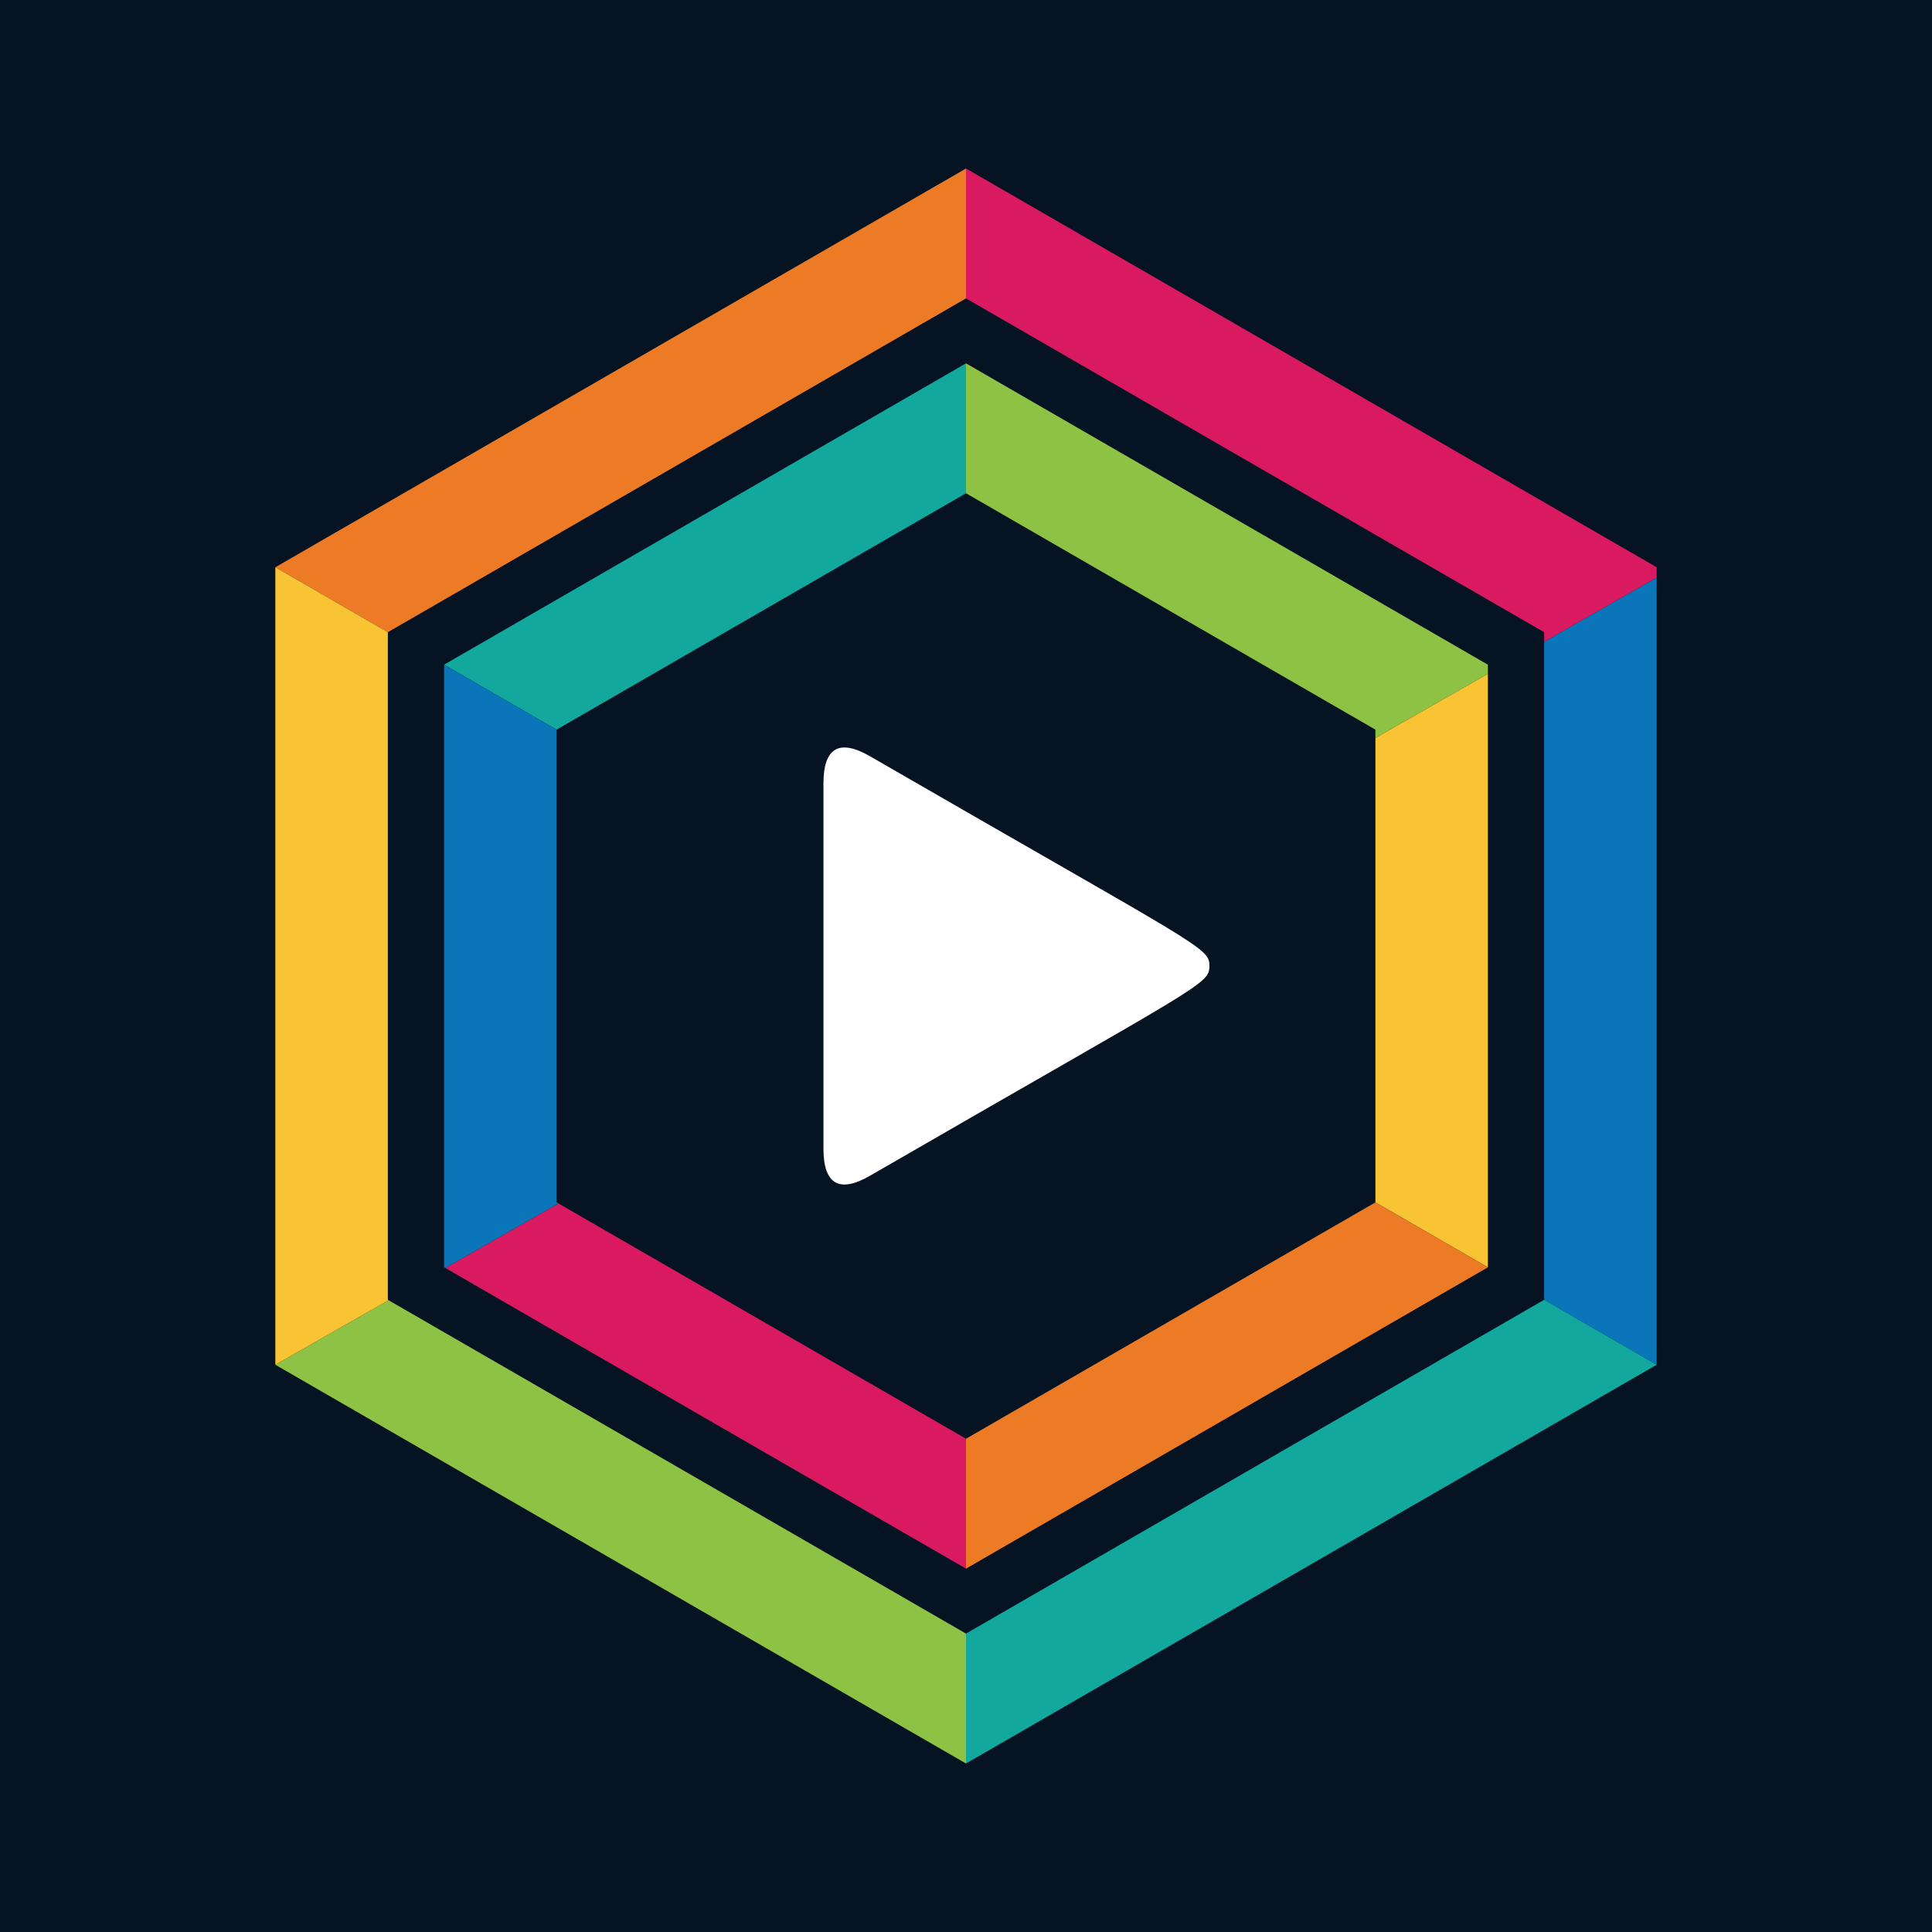
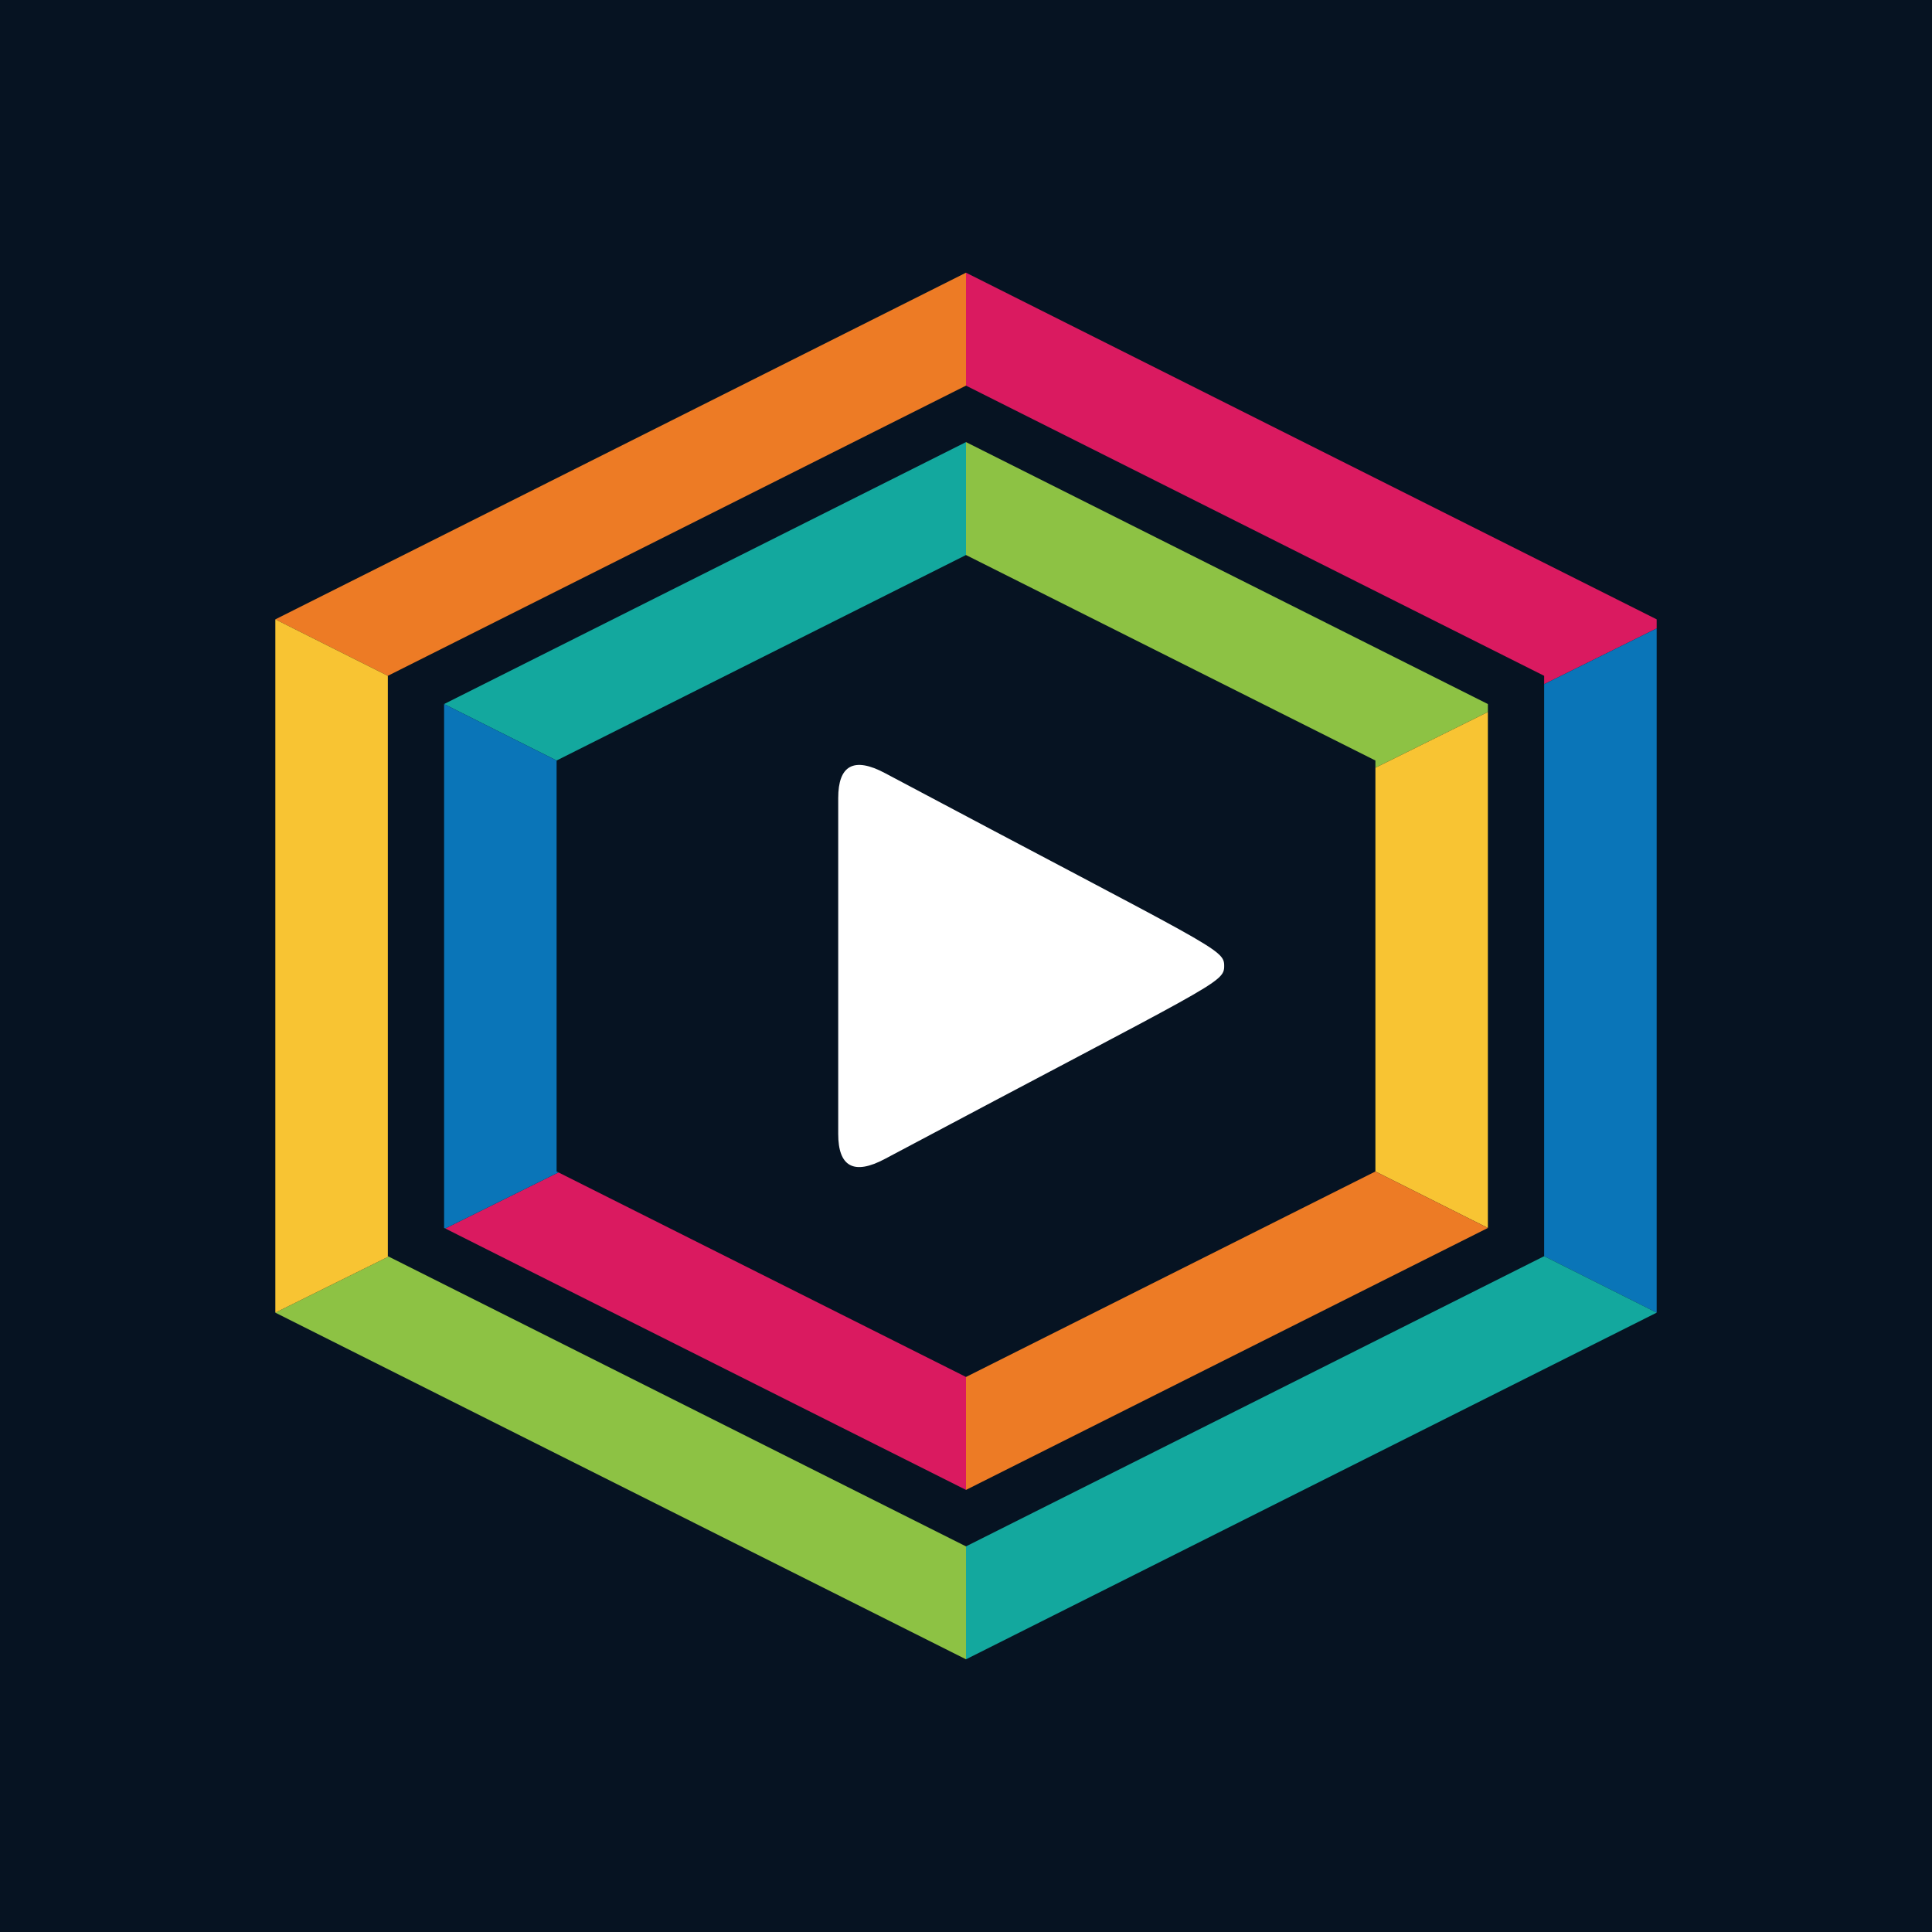
<svg xmlns="http://www.w3.org/2000/svg" version="1.1" id="svg2" xml:space="preserve" width="800" height="800" viewBox="0 0 800 800">
  <defs id="defs6">
    <clipPath clipPathUnits="userSpaceOnUse" id="clipPath52">
      <path d="M 0,1200 H 1200 V 0 H 0 Z" id="path50" />
    </clipPath>
  </defs>
  <g id="g10" transform="matrix(1.333333,0,0,-1.333333,-400,1200)">
-     <path d="m 300,300 h 600 v 600 h -600 z" style="fill:#061322;fill-opacity:1;fill-rule:nonzero;stroke:none;stroke-width:0.5" id="path12" />
-     <g id="g14" transform="translate(600.0001,847.6733)">
-       <path d="m 0,0 v -40.345 l 179.549,-103.663 v -2.983 l 34.943,19.91 v 3.244 z" style="fill:#da1a60;fill-opacity:1;fill-rule:nonzero;stroke:none" id="path16" />
+     <path d="M 300,298.202 H 901.798 V 900 H 300 Z" style="fill:#061322;fill-opacity:1;fill-rule:nonzero;stroke:none;stroke-width:0.501" id="path12" />
+     <g id="g14" transform="matrix(1,0,0,0.9201569,600.0001,842.2802)">
+       <path d="m 6.2500067e-7,-29.306 v -38.117 L 179.549,-165.362 v -2.818 l 34.943,18.811 v 3.065 z" style="fill:#da1a60;fill-opacity:1;fill-rule:nonzero;stroke:none;stroke-width:0.972" id="path16" />
    </g>
-     <g id="g18" transform="translate(727.1437,673.4067)">
-       <path d="m 0,0 v -2.583 l 34.933,19.906 v 2.848 l -162.077,93.58 V 73.407 Z" style="fill:#8dc244;fill-opacity:1;fill-rule:nonzero;stroke:none" id="path20" />
+     <g id="g18" transform="matrix(1,0,0,0.9201569,727.1437,681.9275)">
+       <path d="m 6.2500067e-7,-19.683 v -2.44 L 34.933,-3.317 v 2.691 L -127.144,87.787 V 49.67 Z" style="fill:#8dc244;fill-opacity:1;fill-rule:nonzero;stroke:none;stroke-width:0.972" id="path20" />
    </g>
-     <g id="g22" transform="translate(727.1437,526.5957)">
-       <path d="M 0,0 34.933,-20.174 V 164.134 L 0,144.228 Z" style="fill:#f8c433;fill-opacity:1;fill-rule:nonzero;stroke:none" id="path24" />
+     <g id="g22" transform="matrix(1,0,0,0.9201569,727.1437,546.8384)">
+       <path d="M 6.2500067e-7,-11.577 34.933,-30.637 V 143.494 L 6.2500067e-7,124.688 Z" style="fill:#f8c433;fill-opacity:1;fill-rule:nonzero;stroke:none;stroke-width:0.972" id="path24" />
    </g>
-     <g id="g26" transform="translate(779.5489,496.3359)">
-       <path d="M 0,0 34.943,-20.173 V 224.256 L 0,204.346 Z" style="fill:#0a75b8;fill-opacity:1;fill-rule:nonzero;stroke:none" id="path28" />
+     <g id="g26" transform="matrix(1,0,0,0.9201569,779.5489,518.9946)">
+       <path d="M 6.2500067e-7,-9.906 34.943,-28.965 V 201.967 L 6.2500067e-7,183.157 Z" style="fill:#0a75b8;fill-opacity:1;fill-rule:nonzero;stroke:none;stroke-width:0.972" id="path28" />
    </g>
-     <g id="g30" transform="translate(600.0001,453.1909)">
-       <path d="M 0,0 V -40.346 L 162.076,53.23 127.144,73.405 Z" style="fill:#ed7b25;fill-opacity:1;fill-rule:nonzero;stroke:none" id="path32" />
+     <g id="g30" transform="matrix(1,0,0,0.9201569,600.0001,479.2944)">
+       <path d="M 6.2500067e-7,-7.523 V -45.641 L 162.076,42.767 127.144,61.828 Z" style="fill:#ed7b25;fill-opacity:1;fill-rule:nonzero;stroke:none;stroke-width:0.972" id="path32" />
    </g>
-     <g id="g34" transform="translate(600.0001,392.6714)">
-       <path d="M 0,0 V -40.345 L 214.492,83.491 179.549,103.665 Z" style="fill:#13a89e;fill-opacity:1;fill-rule:nonzero;stroke:none" id="path36" />
+     <g id="g34" transform="matrix(1,0,0,0.9201569,600.0001,423.607)">
+       <path d="M 6.2500067e-7,-4.181 V -42.299 L 214.492,74.699 179.549,93.759 Z" style="fill:#13a89e;fill-opacity:1;fill-rule:nonzero;stroke:none;stroke-width:0.972" id="path36" />
    </g>
-     <g id="g38" transform="translate(600.0001,746.8139)">
-       <path d="m 0,0 v 40.344 l -162.084,-93.58 34.939,-20.171 z" style="fill:#13a89e;fill-opacity:1;fill-rule:nonzero;stroke:none" id="path40" />
+     <g id="g38" transform="matrix(1,0,0,0.9201569,600.0001,749.4737)">
+       <path d="M 6.2500067e-7,-23.737 V 14.38 L -162.084,-74.033 l 34.939,-19.057 z" style="fill:#13a89e;fill-opacity:1;fill-rule:nonzero;stroke:none;stroke-width:0.972" id="path40" />
    </g>
-     <g id="g42" transform="translate(600.0001,807.3286)">
-       <path d="m 0,0 v 40.345 l -214.492,-123.838 34.939,-20.17 z" style="fill:#ed7b25;fill-opacity:1;fill-rule:nonzero;stroke:none" id="path44" />
+     <g id="g42" transform="matrix(1,0,0,0.9201569,600.0001,805.1567)">
+       <path d="m 6.2500067e-7,-27.078 v 38.117 L -214.492,-105.961 l 34.939,-19.056 z" style="fill:#ed7b25;fill-opacity:1;fill-rule:nonzero;stroke:none;stroke-width:0.972" id="path44" />
    </g>
-     <g id="g46" transform="translate(1.35e-4,-115.4136)">
+     <g id="g46" transform="matrix(1,0,0,0.9201569,1.28875e-4,-43.91094)">
      <g id="g48" clip-path="url(#clipPath52)">
        <g id="g54" transform="translate(473.4307,641.6758)">
-           <path d="m 0,0 -35.148,-20.03 c 23.147,-13.395 -4.54,2.599 161.717,-93.387 v 40.346 z" style="fill:#da1a60;fill-opacity:1;fill-rule:nonzero;stroke:none" id="path56" />
+           <path d="M 6.2500064e-7,-11.558 -35.148,-30.482 c 23.147,-12.655 -4.54,2.455 161.717,-88.23 v 38.118 z" style="fill:#da1a60;fill-opacity:1;fill-rule:nonzero;stroke:none;stroke-width:0.972" id="path56" />
        </g>
        <g id="g58" transform="translate(420.6768,611.6177)">
-           <path d="m 0,0 -35.169,-20.042 214.492,-123.835 v 40.344 z" style="fill:#8dc244;fill-opacity:1;fill-rule:nonzero;stroke:none" id="path60" />
+           <path d="M 6.2500065e-7,-9.898 -35.169,-28.834 179.323,-145.831 v 38.116 z" style="fill:#8dc244;fill-opacity:1;fill-rule:nonzero;stroke:none;stroke-width:0.972" id="path60" />
        </g>
        <g id="g62" transform="translate(438.2822,621.6455)">
-           <path d="m 0,0 35.148,20.03 -0.575,0.334 V 167.175 L -0.366,187.346 V 0.213 Z" style="fill:#0a75b8;fill-opacity:1;fill-rule:nonzero;stroke:none" id="path64" />
+           <path d="M 6.2500064e-7,-10.452 35.148,8.472 l -0.575,0.316 V 147.492 L -0.366,166.549 V -10.251 Z" style="fill:#0a75b8;fill-opacity:1;fill-rule:nonzero;stroke:none;stroke-width:0.972" id="path64" />
        </g>
        <g id="g66" transform="translate(420.4473,611.7495)">
-           <path d="M 0,0 V 207.33 L -34.939,227.5 V -20.173 L 0.229,-0.132 Z" style="fill:#f8c433;fill-opacity:1;fill-rule:nonzero;stroke:none" id="path68" />
+           <path d="M 6.2500065e-7,-9.906 V 185.976 L -34.939,205.032 V -28.965 L 0.229,-10.03 Z" style="fill:#f8c433;fill-opacity:1;fill-rule:nonzero;stroke:none;stroke-width:0.972" id="path68" />
        </g>
        <g id="g70" transform="translate(555.7295,658.7324)">
-           <path d="m 0,0 v 113.364 c 0,11.048 4.852,14.011 14.501,8.431 C 117.238,62.433 119.87,62.514 119.87,56.7 119.87,50.874 117.289,50.979 14.501,-8.43 4.844,-14.024 0,-11.035 0,0" style="fill:#ffffff;fill-opacity:1;fill-rule:nonzero;stroke:none" id="path72" />
+           <path d="m 4.585,-15.629 v 113.364 c 0,11.048 4.852,14.011 14.501,8.431 C 121.823,46.804 124.455,46.885 124.455,41.071 c 0,-5.826 -2.581,-5.721 -105.369,-65.13 -9.657,-5.594 -14.501,-2.605 -14.501,8.43" style="fill:#ffffff;fill-opacity:1;fill-rule:nonzero;stroke:none" id="path72" />
        </g>
        <g id="g74" transform="translate(252.5508,346.5889)" />
        <g id="g78" transform="translate(289.8711,399.291)" />
        <g id="g82" transform="translate(404.0479,364.1553)" />
        <g id="g86" transform="translate(446.8574,381.7246)" />
        <g id="g90" transform="translate(510.5283,337.8027)" />
        <g id="g94" transform="translate(553.3437,346.5889)" />
        <g id="g98" transform="translate(674.1016,329.0215)" />
        <g id="g102" transform="translate(746.5537,346.5889)" />
        <g id="g106" transform="translate(806.9297,337.8027)" />
        <g id="g110" transform="translate(849.7471,346.5889)" />
        <g id="g114" transform="translate(901.3379,400.3857)" />
        <g id="g118" transform="translate(978.1914,346.5889)" />
        <g id="g122" transform="translate(312.6729,263.4971)" />
        <g id="g126" transform="translate(357.8027,272.7715)" />
        <g id="g130" transform="translate(437.0381,251.8271)" />
        <g id="g134" transform="translate(486.3193,272.9648)" />
        <g id="g138" transform="translate(534.0088,266.0605)" />
        <g id="g142" transform="translate(584.4883,251.4404)" />
        <g id="g146" transform="translate(624.1055,251.8271)" />
        <g id="g150" transform="translate(708.7236,274.6533)" />
        <g id="g154" transform="translate(730.6406,251.4404)" />
        <g id="g158" transform="translate(778.9463,272.7715)" />
        <g id="g162" transform="translate(828.2246,271.9268)" />
        <g id="g166" transform="translate(877.6025,266.0605)" />
        <g id="g170" transform="translate(928.0811,251.4404)" />
      </g>
    </g>
  </g>
</svg>
